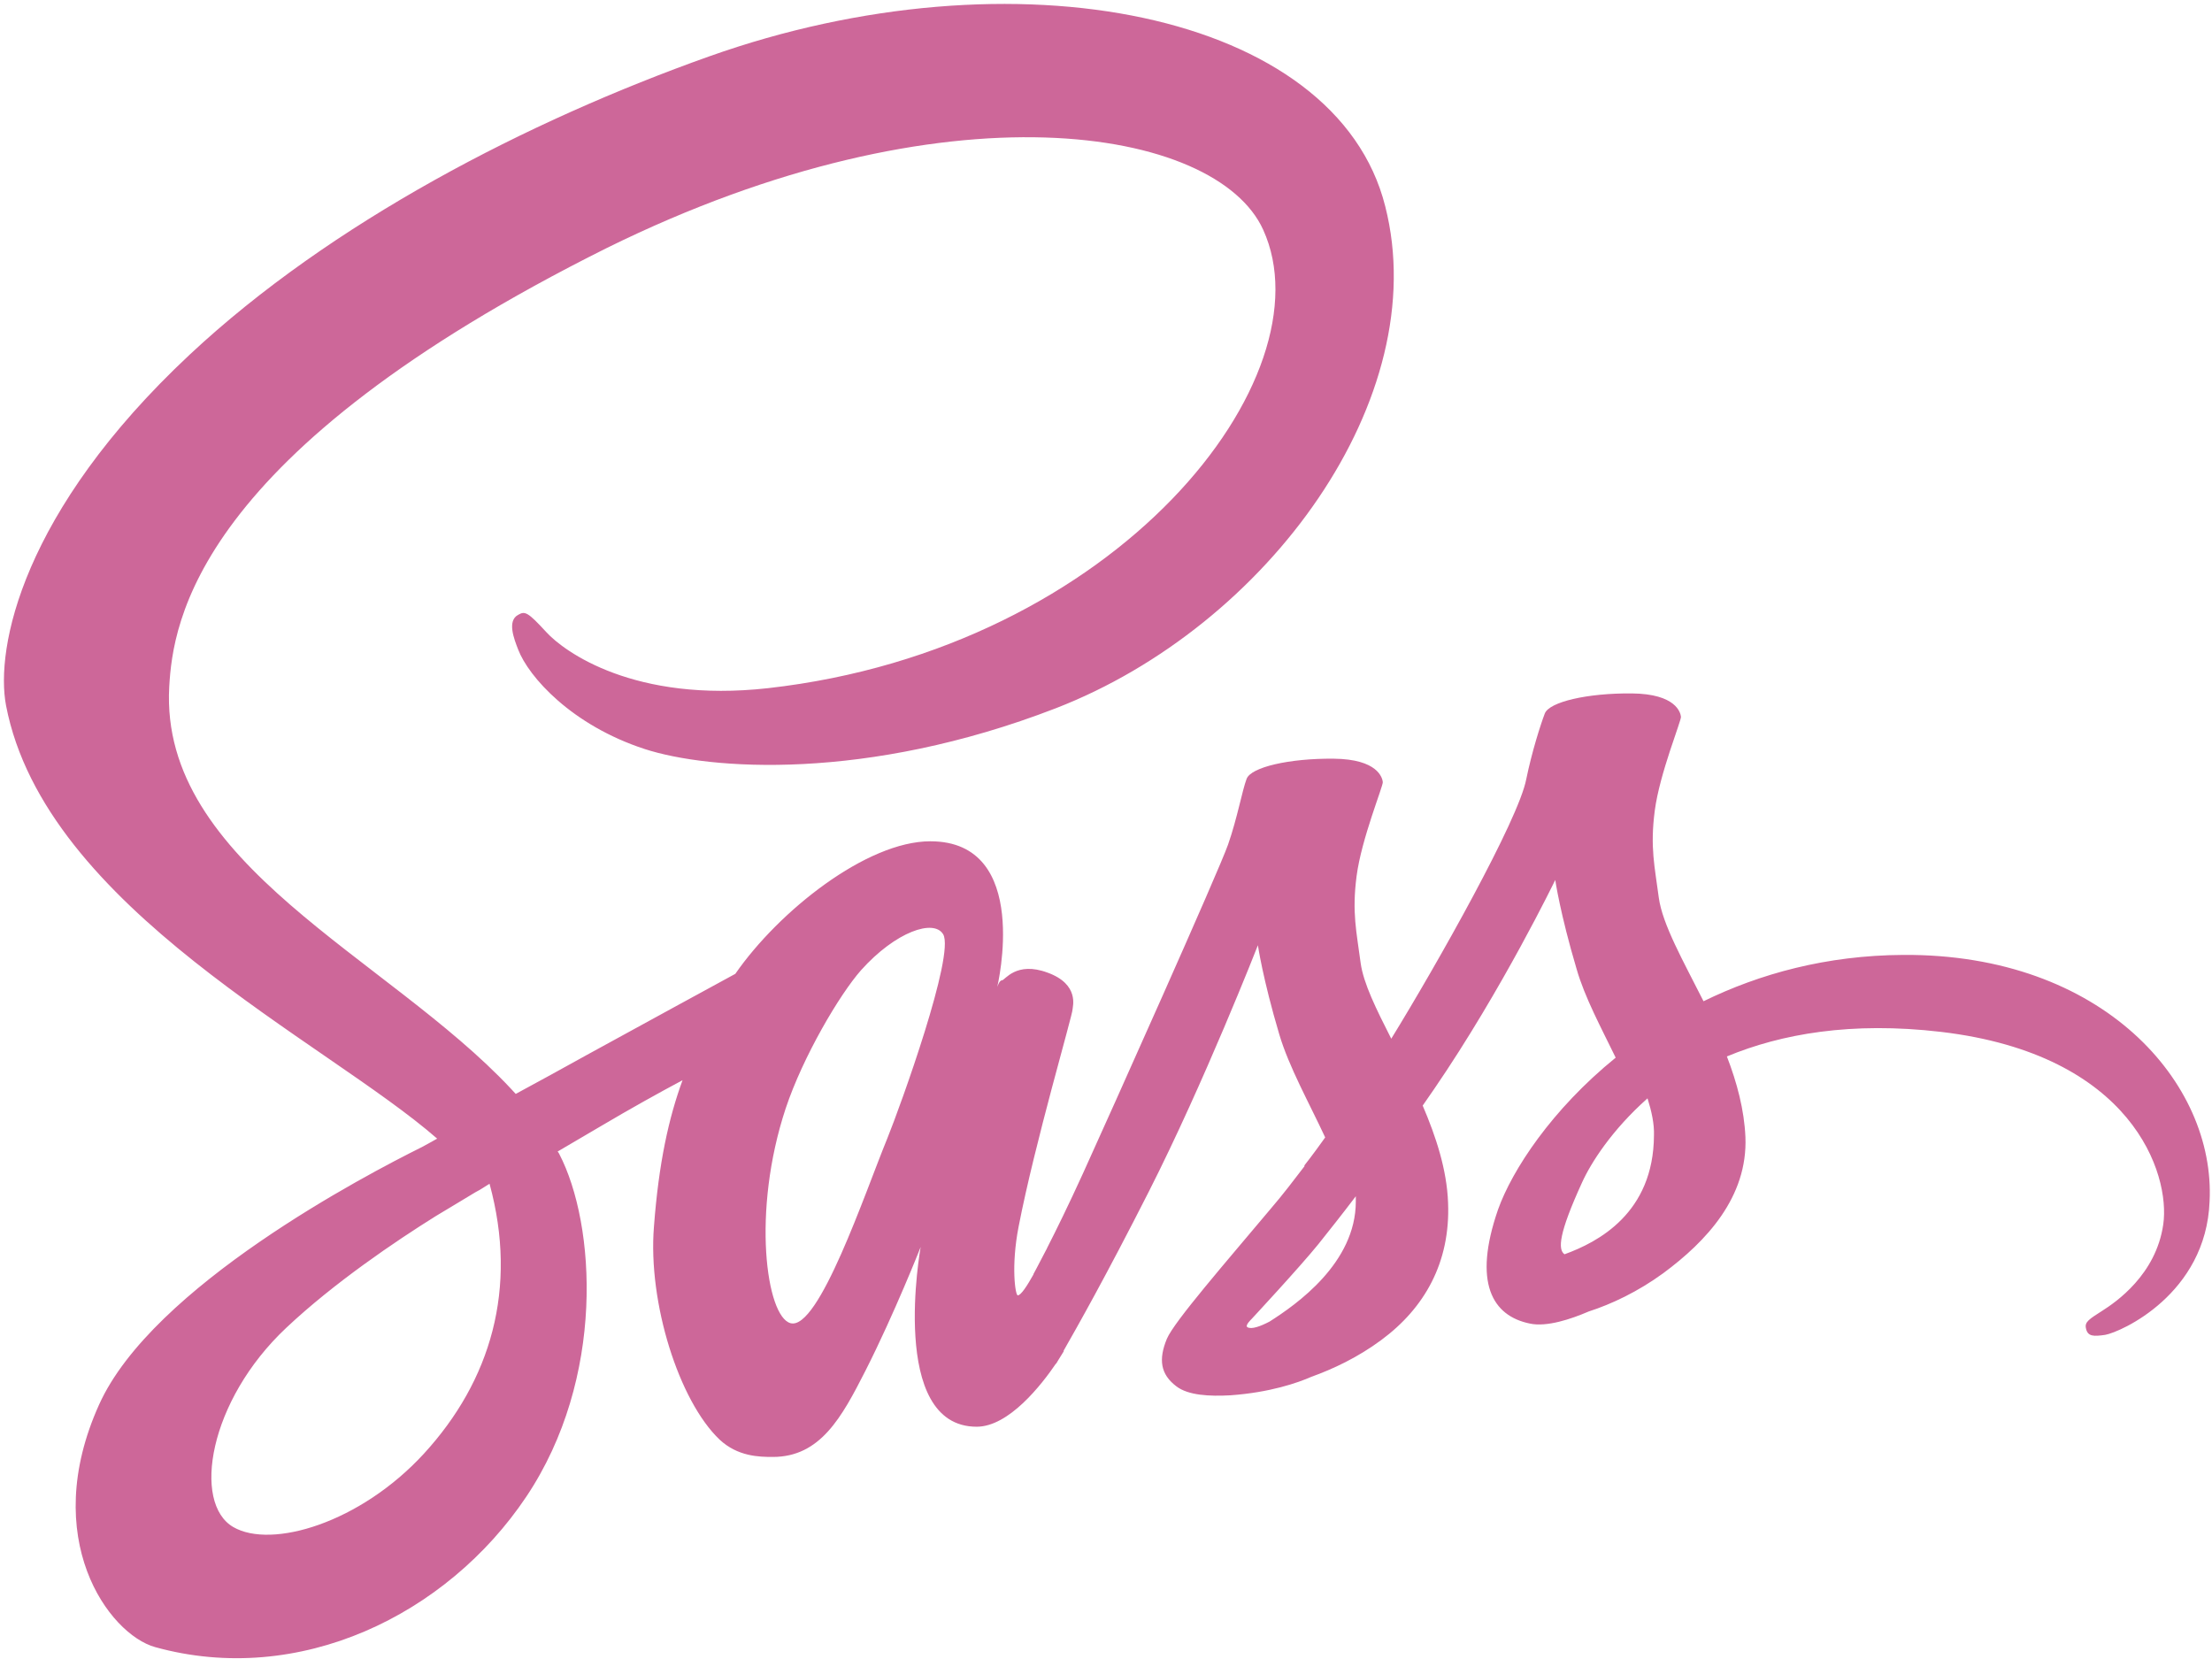
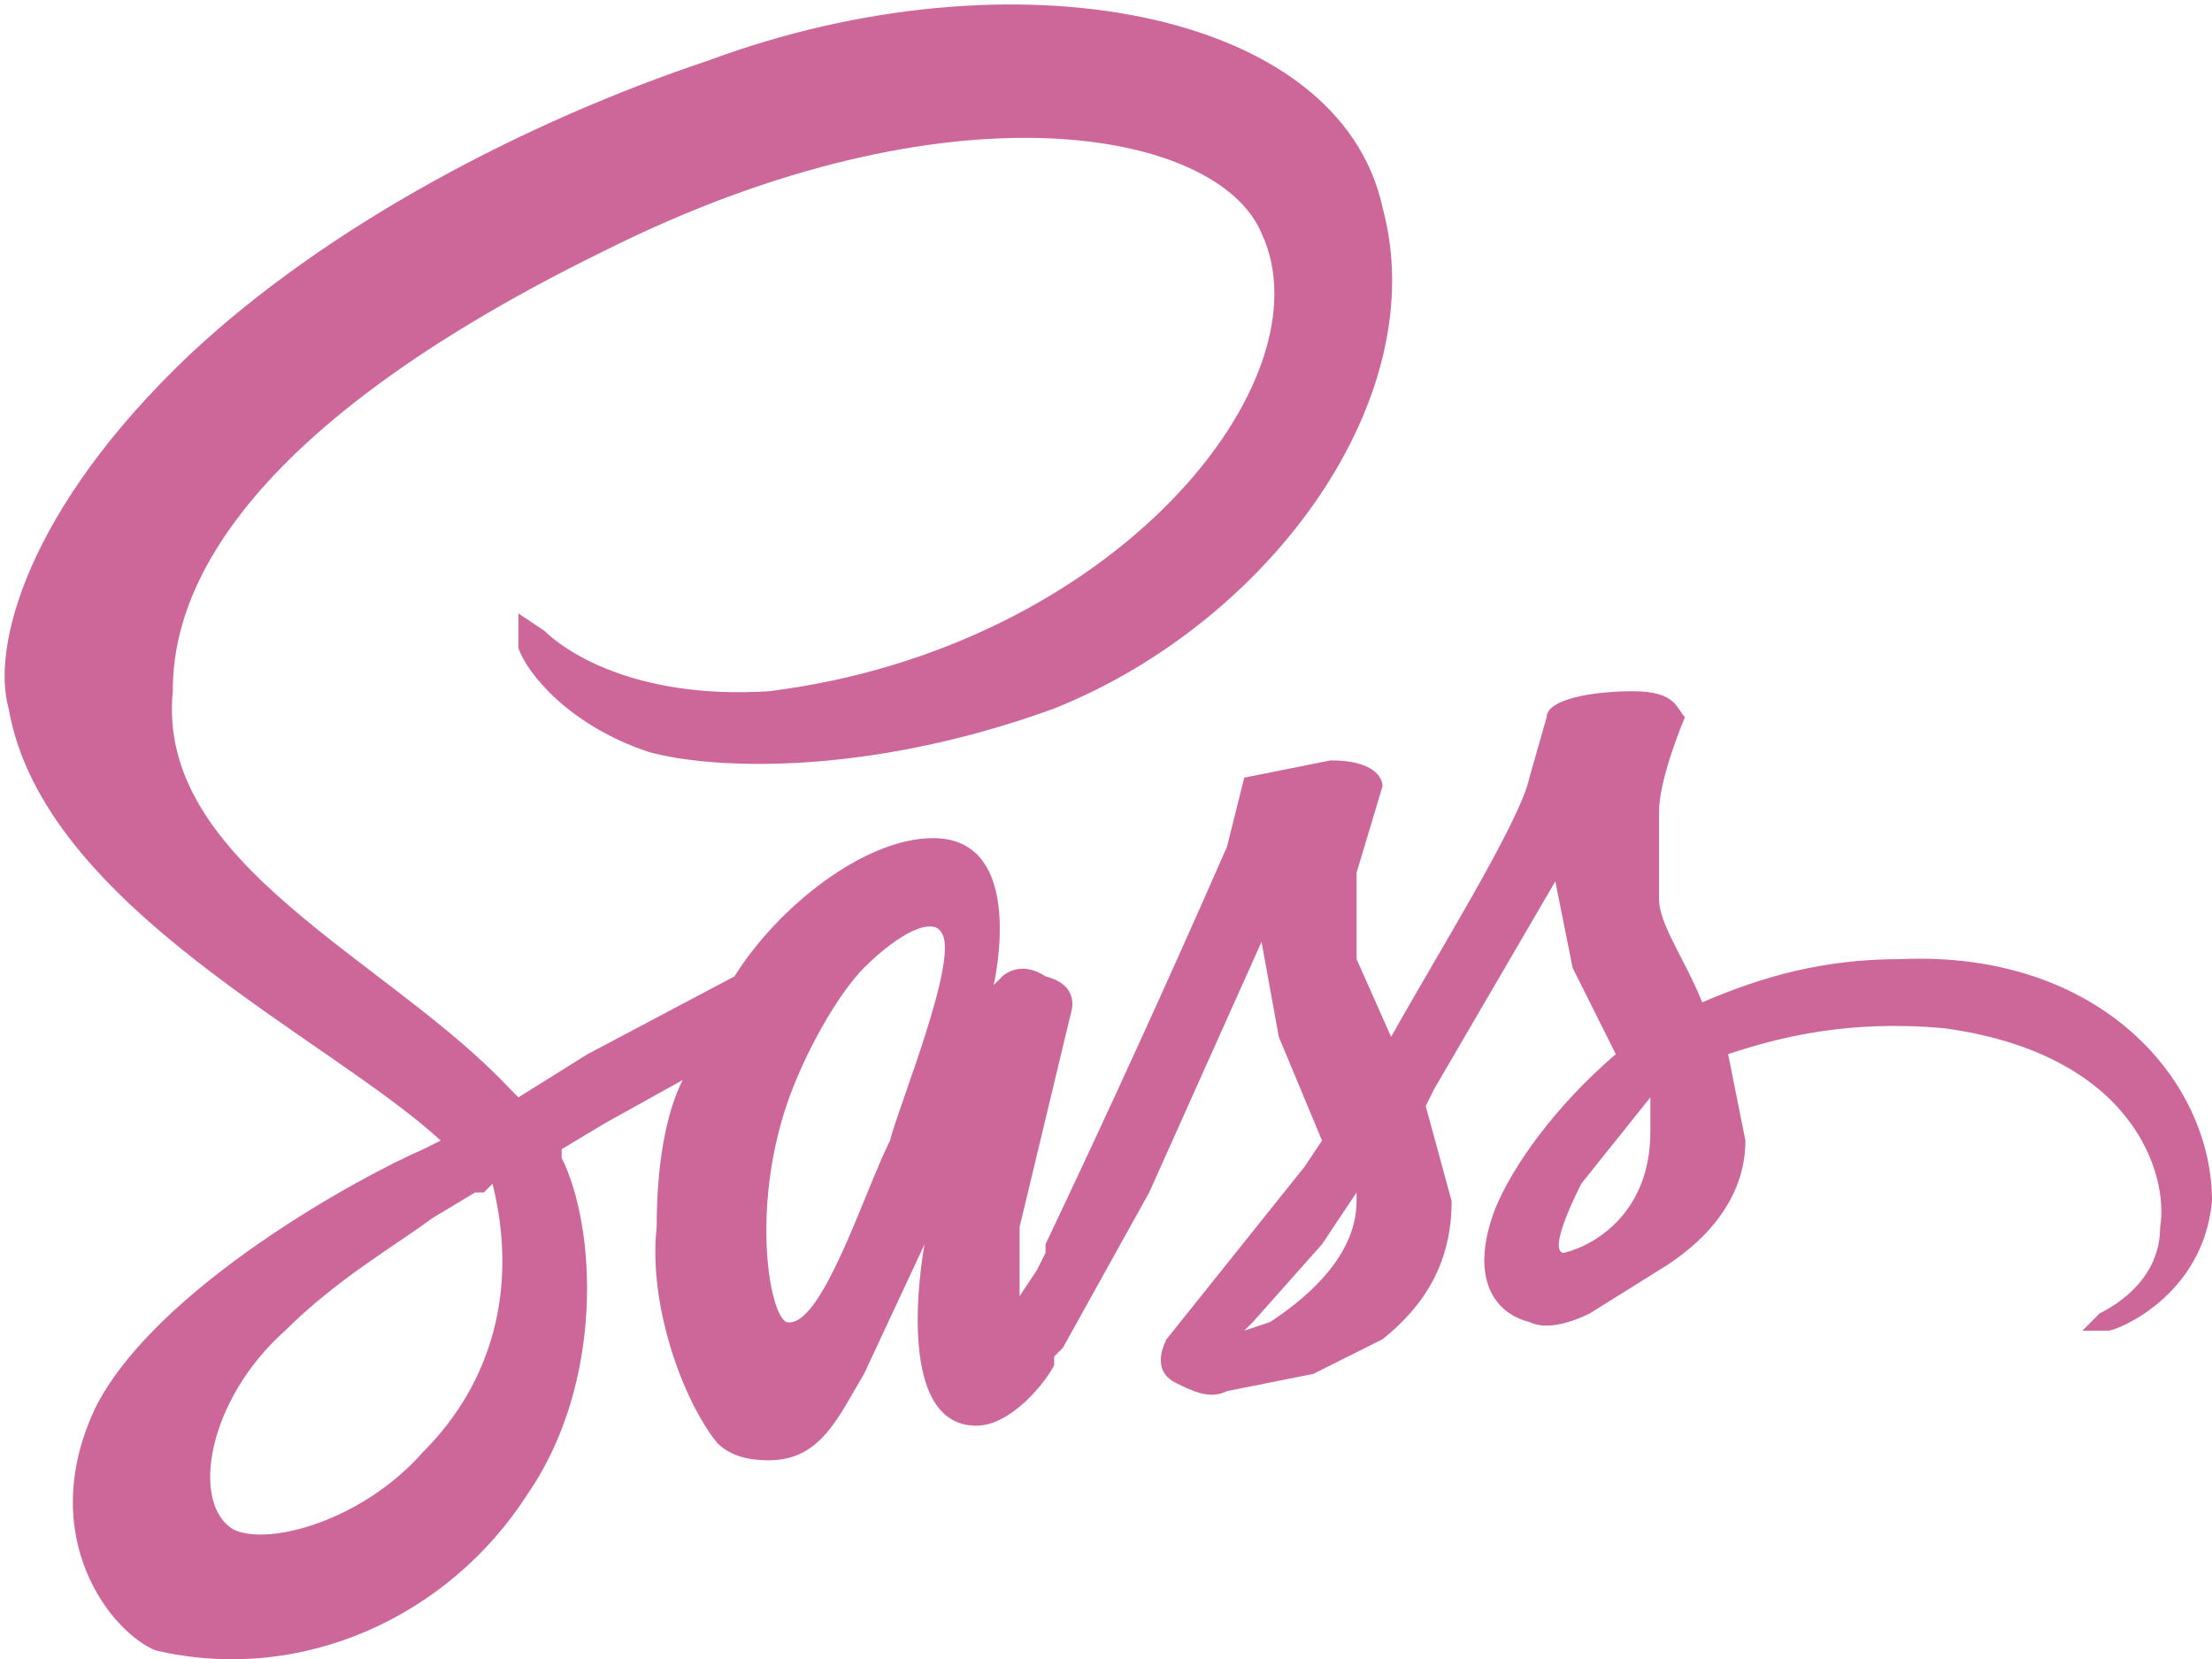
- <svg xmlns="http://www.w3.org/2000/svg" width="256px" height="192px" viewBox="0 0 256 192" version="1.1" preserveAspectRatio="xMidYMid">
-   <g fill="#CD6799">
-     <path d="M220.281,110.514 C211.375,110.56 203.634,112.705 197.153,115.876 C194.774,111.166 192.396,106.97 191.977,103.892 C191.51,100.302 190.951,98.11 191.51,93.82 C192.07,89.53 194.588,83.421 194.541,82.955 C194.495,82.489 193.982,80.297 188.852,80.251 C183.723,80.204 179.293,81.23 178.78,82.582 C178.267,83.934 177.288,87.012 176.635,90.183 C175.749,94.846 166.377,111.493 161.014,120.213 C159.289,116.809 157.797,113.824 157.47,111.446 C157.004,107.856 156.444,105.664 157.004,101.374 C157.564,97.084 160.082,90.976 160.035,90.509 C159.988,90.043 159.475,87.851 154.346,87.805 C149.217,87.758 144.787,88.784 144.274,90.136 C143.761,91.489 143.201,94.659 142.129,97.737 C141.056,100.815 128.606,128.606 125.342,135.787 C123.663,139.471 122.218,142.409 121.192,144.414 L121.192,144.414 C121.192,144.414 121.145,144.554 121.005,144.787 C120.119,146.512 119.607,147.445 119.607,147.445 C119.607,147.445 119.607,147.445 119.607,147.491 C118.907,148.75 118.161,149.916 117.788,149.916 C117.508,149.916 116.995,146.559 117.881,141.989 C119.746,132.337 124.176,117.322 124.13,116.809 C124.13,116.529 124.969,113.918 121.239,112.565 C117.601,111.213 116.296,113.451 115.969,113.451 C115.643,113.451 115.41,114.244 115.41,114.244 C115.41,114.244 119.467,97.364 107.669,97.364 C100.302,97.364 90.136,105.431 85.1,112.705 C81.929,114.431 75.168,118.114 67.94,122.078 C65.189,123.617 62.345,125.156 59.687,126.601 C59.5,126.415 59.314,126.181 59.127,125.995 C44.858,110.747 18.466,99.975 19.585,79.505 C20.004,72.044 22.569,52.459 70.272,28.678 C109.534,9.326 140.777,14.689 146.186,26.579 C153.926,43.553 129.446,75.075 88.877,79.644 C73.396,81.37 65.282,75.401 63.231,73.163 C61.086,70.831 60.759,70.691 59.966,71.158 C58.661,71.857 59.5,73.956 59.966,75.168 C61.179,78.339 66.168,83.934 74.608,86.686 C82.069,89.11 100.208,90.463 122.171,81.976 C146.745,72.463 165.957,46.024 160.315,23.875 C154.672,1.399 117.368,-6.015 82.069,6.528 C61.086,13.989 38.33,25.74 21.963,41.035 C2.518,59.22 -0.56,75.028 0.699,81.65 C5.223,105.151 37.631,120.446 50.594,131.777 C49.941,132.15 49.335,132.477 48.822,132.756 C42.34,135.974 17.626,148.89 11.471,162.553 C4.477,178.034 12.59,189.132 17.953,190.624 C34.6,195.241 51.713,186.941 60.899,173.231 C70.085,159.522 68.966,141.709 64.723,133.549 C64.676,133.456 64.63,133.362 64.536,133.269 C66.215,132.29 67.94,131.264 69.619,130.285 C72.93,128.326 76.194,126.508 78.992,125.016 C77.406,129.352 76.24,134.528 75.681,141.989 C74.981,150.756 78.572,162.133 83.282,166.61 C85.38,168.568 87.851,168.615 89.437,168.615 C94.939,168.615 97.411,164.045 100.162,158.636 C103.519,152.015 106.55,144.321 106.55,144.321 C106.55,144.321 102.773,165.118 113.032,165.118 C116.762,165.118 120.539,160.268 122.218,157.797 L122.218,157.843 C122.218,157.843 122.311,157.703 122.498,157.377 C122.871,156.771 123.104,156.398 123.104,156.398 L123.104,156.305 C124.596,153.693 127.953,147.771 132.943,137.932 C139.378,125.249 145.58,109.395 145.58,109.395 C145.58,109.395 146.139,113.265 148.051,119.7 C149.17,123.477 151.502,127.627 153.367,131.637 C151.875,133.736 150.942,134.901 150.942,134.901 C150.942,134.901 150.942,134.901 150.989,134.948 C149.776,136.533 148.471,138.259 147.025,139.937 C141.942,145.999 135.881,152.947 135.041,154.952 C134.062,157.33 134.295,159.056 136.16,160.455 C137.513,161.481 139.937,161.62 142.409,161.481 C146.979,161.154 150.196,160.035 151.781,159.336 C154.253,158.45 157.144,157.097 159.848,155.092 C164.838,151.408 167.869,146.139 167.589,139.191 C167.449,135.368 166.19,131.544 164.651,127.953 C165.118,127.301 165.537,126.648 166.004,125.995 C173.884,114.477 179.993,101.84 179.993,101.84 C179.993,101.84 180.552,105.711 182.464,112.146 C183.397,115.41 185.309,118.954 186.987,122.404 C179.573,128.42 175.003,135.414 173.371,139.984 C170.434,148.471 172.718,152.294 177.055,153.18 C179.013,153.6 181.811,152.667 183.863,151.781 C186.474,150.942 189.552,149.497 192.49,147.352 C197.479,143.668 202.282,138.538 202.002,131.591 C201.862,128.42 201.023,125.295 199.857,122.264 C206.152,119.653 214.266,118.208 224.618,119.42 C246.814,122.031 251.197,135.881 250.358,141.709 C249.518,147.538 244.855,150.709 243.317,151.688 C241.778,152.667 241.265,152.994 241.405,153.693 C241.591,154.719 242.337,154.672 243.643,154.486 C245.462,154.16 255.301,149.776 255.72,139.051 C256.42,125.342 243.363,110.374 220.281,110.514 L220.281,110.514 Z M49.055,168.242 C41.687,176.262 31.429,179.293 26.999,176.729 C22.243,173.977 24.108,162.133 33.154,153.647 C38.656,148.471 45.744,143.668 50.454,140.73 C51.526,140.077 53.112,139.145 55.024,137.979 C55.35,137.792 55.537,137.699 55.537,137.699 L55.537,137.699 C55.91,137.466 56.283,137.233 56.656,137 C59.966,149.123 56.796,159.802 49.055,168.242 L49.055,168.242 Z M102.68,131.777 C100.115,138.026 94.753,154.02 91.489,153.134 C88.691,152.388 86.965,140.264 90.929,128.28 C92.934,122.264 97.177,115.083 99.649,112.286 C103.659,107.809 108.089,106.317 109.161,108.136 C110.514,110.514 104.265,127.86 102.68,131.777 L102.68,131.777 Z M146.932,152.947 C145.859,153.507 144.834,153.88 144.367,153.6 C144.041,153.413 144.834,152.667 144.834,152.667 C144.834,152.667 150.383,146.699 152.574,143.994 C153.833,142.409 155.325,140.544 156.911,138.445 L156.911,139.051 C156.911,146.186 150.009,150.989 146.932,152.947 L146.932,152.947 Z M181.065,145.16 C180.272,144.6 180.412,142.735 183.07,136.906 C184.096,134.621 186.521,130.798 190.671,127.114 C191.137,128.606 191.464,130.052 191.417,131.404 C191.37,140.404 184.936,143.761 181.065,145.16 L181.065,145.16 Z" />
-   </g>
+ <svg xmlns="http://www.w3.org/2000/svg" width="256" height="192" preserveAspectRatio="xMidYMid" version="1">
+   <path fill="#CD6799" d="M220 111c-9 0-16 2-23 5-2-5-5-9-5-12V94c0-4 3-11 3-11-1-1-1-3-6-3s-10 1-10 3l-2 7c-1 5-11 21-16 30l-4-9v-10l3-10c0-1-1-3-6-3l-10 2-2 8a1641 1641 0 0 1-21 46v1l-1 2-2 3v-8l6-25s1-3-3-4c-3-2-5 0-5 0l-1 1s4-17-7-17c-8 0-18 8-23 16l-17 9-8 5-1-1c-14-15-41-26-39-46 0-8 3-28 50-51 40-20 71-14 76-2 8 17-17 48-57 53-16 1-24-5-26-7l-3-2v4c1 3 6 9 15 12 7 2 25 3 47-5 25-10 44-36 38-58-5-23-43-30-78-17-21 7-44 19-60 34C3 59-1 75 1 82c4 23 37 38 50 50l-2 1c-7 3-31 16-38 30-7 15 2 26 7 28 17 4 34-4 43-18 9-13 8-31 4-39v-1l5-3 9-5c-2 4-3 10-3 17-1 9 3 20 7 25 2 2 5 2 6 2 6 0 8-5 11-10l7-15s-4 21 6 21c4 0 8-5 9-7v-1l1-1 10-18 13-29 2 11 5 12-2 3-4 5-12 15c-1 2-1 4 1 5s4 2 6 1l10-2 8-4c5-4 8-9 8-16l-3-11 1-2 14-24 2 10 5 10c-7 6-12 13-14 18-3 8 0 12 4 13 2 1 5 0 7-1l8-5c5-3 10-8 10-15l-2-10c6-2 14-4 25-3 22 3 26 17 25 23 0 6-5 9-7 10l-2 2h3c1 0 11-4 12-15 0-14-13-29-36-28zM49 168c-7 8-18 11-22 9-5-3-3-15 6-23 6-6 13-10 17-13l5-3h1l1-1c3 12 0 23-8 31zm54-36c-3 6-8 22-12 21-2-1-4-13 0-25 2-6 6-13 9-16 4-4 8-6 9-4 2 3-5 20-6 24zm44 21l-3 1 1-1 8-9 4-6v1c0 7-7 12-10 14zm34-8c-1 0-1-2 2-8l8-10v4c0 9-6 13-10 14z" />
</svg>
